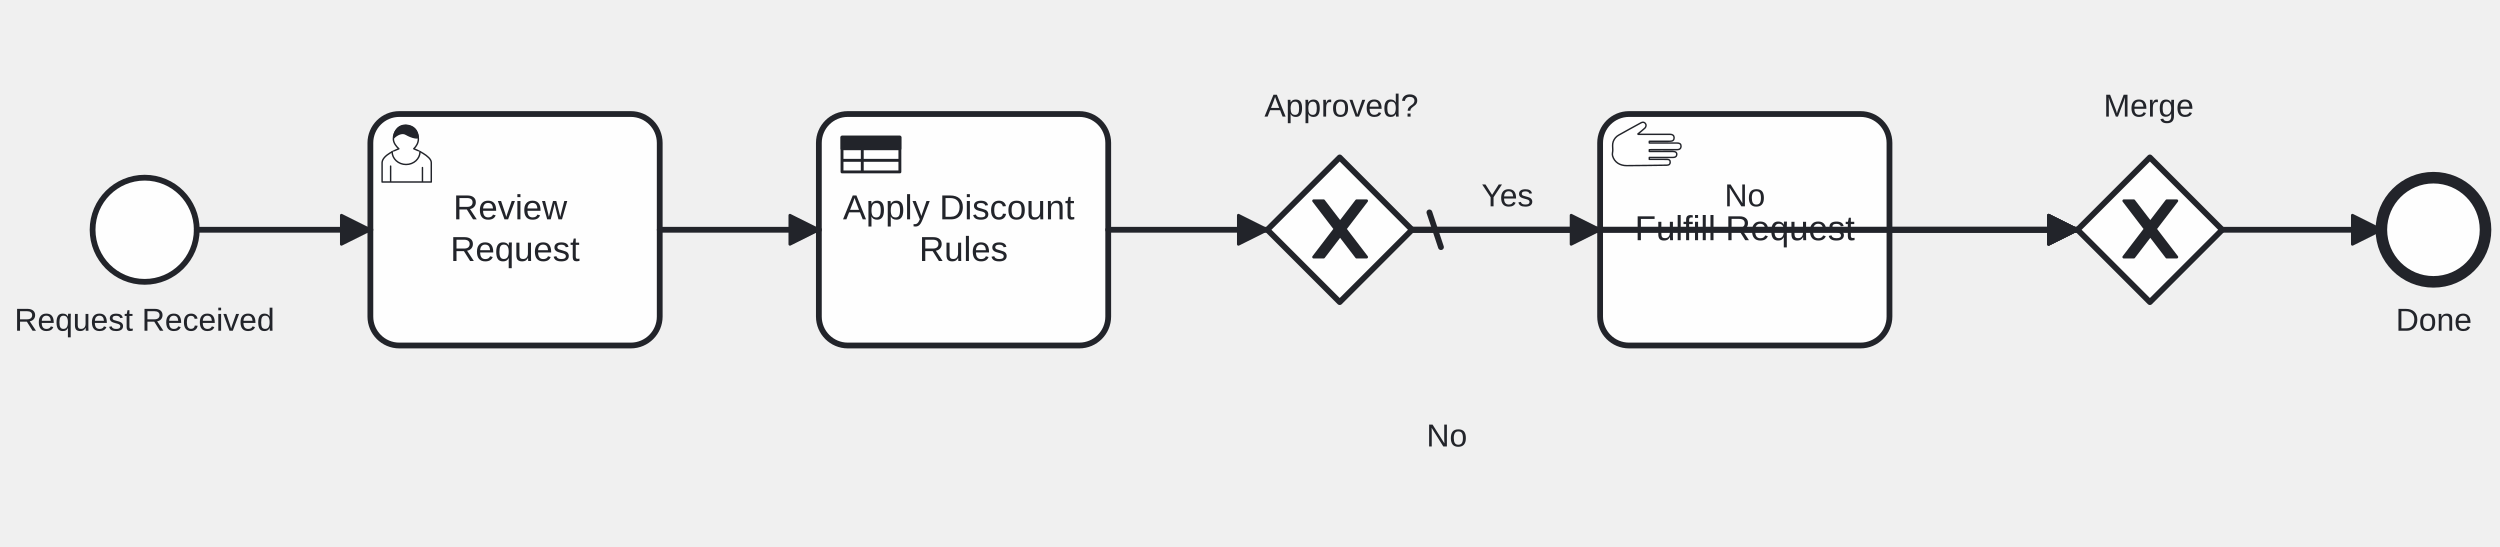
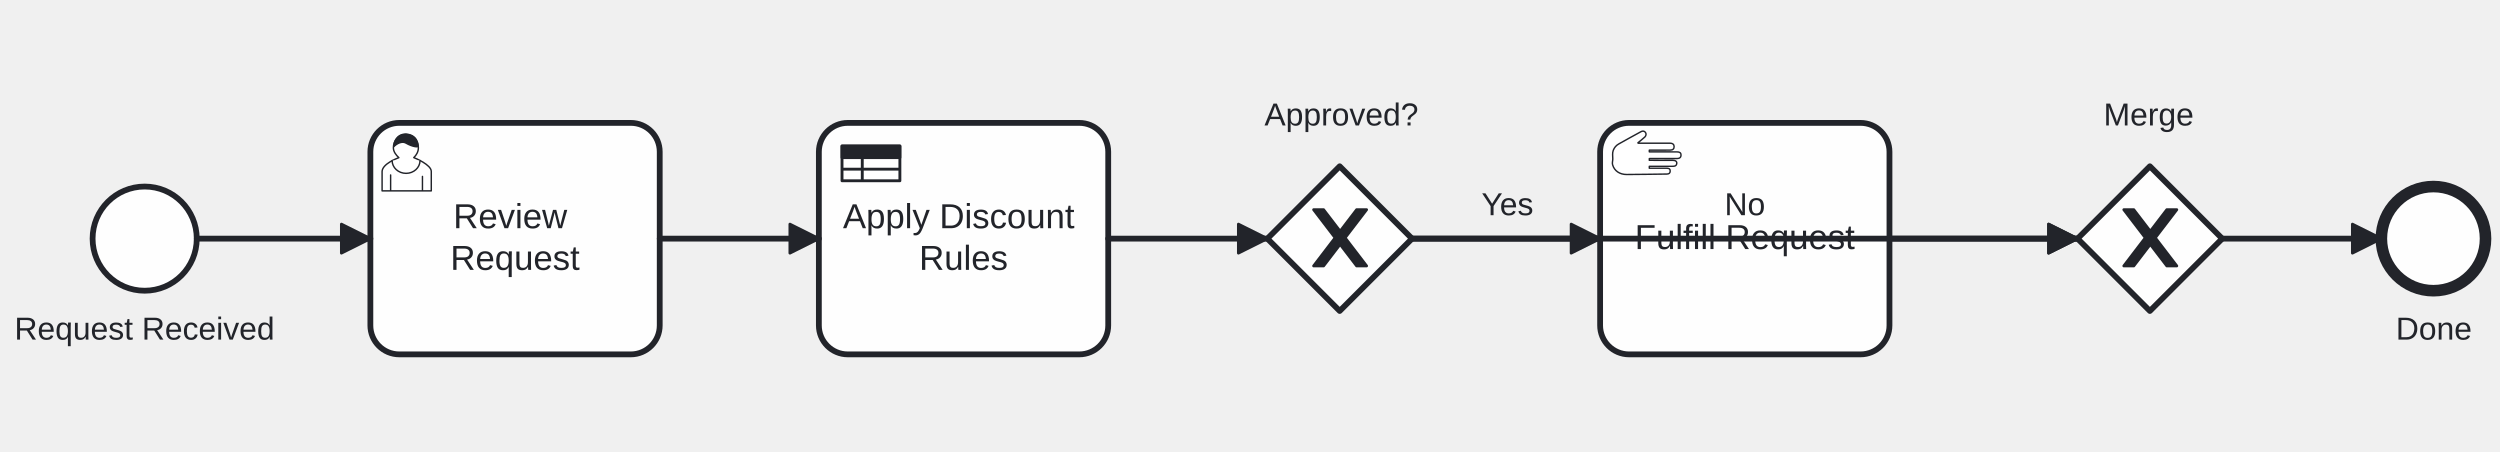
- <svg xmlns="http://www.w3.org/2000/svg" width="1025" height="224" viewBox="160 86 864 138" version="1.1">
+ <svg xmlns="http://www.w3.org/2000/svg" width="1025" height="185" viewBox="160 86 864 99" version="1.1">
  <g class="djs-group">
    <g class="djs-element djs-shape" data-element-id="Event_0dskcoo" transform="translate(192, 122)" style="display: block;">
      <g class="djs-visual">
        <circle cx="18" cy="18" r="18" style="stroke-linecap: round; stroke-linejoin: round; stroke: hsl(225, 10%, 15%); stroke-width: 2px; fill: white; fill-opacity: 0.95;" />
      </g>
      <rect style="fill: none; stroke-opacity: 0; stroke: white; stroke-width: 15px;" class="djs-hit djs-hit-all" x="0" y="0" width="36" height="36" />
      <circle cx="18" cy="18" r="23" style="fill: none;" class="djs-outline" />
    </g>
  </g>
  <g class="djs-group">
    <g class="djs-element djs-shape" data-element-id="Event_0dskcoo_label" transform="translate(165, 165)" style="display: block;">
      <g class="djs-visual">
        <text style="font-family: Arial, sans-serif; font-size: 11px; font-weight: normal; fill: hsl(225, 10%, 15%);" lineHeight="1.2" class="djs-label">
          <tspan x="0" y="9.9">Request Received</tspan>
        </text>
      </g>
      <rect style="fill: none; stroke-opacity: 0; stroke: white; stroke-width: 15px;" class="djs-hit djs-hit-all" x="0" y="0" width="90" height="14" />
      <rect x="-5" y="-5" rx="4" width="100" height="24" style="fill: none;" class="djs-outline" />
    </g>
  </g>
  <g class="djs-group">
    <g class="djs-element djs-shape" data-element-id="Activity_1a279je" transform="translate(288, 100)" style="display: block;">
      <g class="djs-visual">
        <rect x="0" y="0" width="100" height="80" rx="10" ry="10" style="stroke-linecap: round; stroke-linejoin: round; stroke: hsl(225, 10%, 15%); stroke-width: 2px; fill: white; fill-opacity: 0.95;" />
        <text style="font-family: Arial, sans-serif; font-size: 12px; font-weight: normal; fill: hsl(225, 10%, 15%);" lineHeight="1.2" class="djs-label">
          <tspan x="28.664" y="36.4">Review </tspan>
          <tspan x="27.656" y="50.8">Request</tspan>
        </text>
        <path style="fill: white; stroke-linecap: round; stroke-linejoin: round; stroke: hsl(225, 10%, 15%); stroke-width: 0.5px;" d="m 15,12 c 0.909,-0.845 1.594,-2.049 1.594,-3.385 0,-2.554 -1.805,-4.622 -4.357,-4.622 -2.552,0 -4.288,2.068 -4.288,4.622 0,1.348 0.974,2.562 1.896,3.405 -0.529,0.187 -5.669,2.097 -5.794,4.756 v 6.718 h 17 v -6.718 c 0,-2.298 -5.528,-4.595 -6.051,-4.776 zm -8,6 l 0,5.5 m 11,0 l 0,-5" />
        <path style="fill: white; stroke-linecap: round; stroke-linejoin: round; stroke: hsl(225, 10%, 15%); stroke-width: 0.5px;" d="m 15,12 m 2.162,1.009 c 0,2.447 -2.158,4.431 -4.821,4.431 -2.665,0 -4.822,-1.981 -4.822,-4.431 " />
        <path style="fill: hsl(225, 10%, 15%); stroke-linecap: round; stroke-linejoin: round; stroke: hsl(225, 10%, 15%); stroke-width: 0.5px;" d="m 15,12 m -6.9,-3.80 c 0,0 2.251,-2.358 4.274,-1.177 2.024,1.181 4.221,1.537 4.124,0.965 -0.098,-0.57 -0.117,-3.791 -4.191,-4.136 -3.575,0.001 -4.208,3.367 -4.207,4.348 z" />
      </g>
      <rect style="fill: none; stroke-opacity: 0; stroke: white; stroke-width: 15px;" class="djs-hit djs-hit-all" x="0" y="0" width="100" height="80" />
      <rect x="-5" y="-5" rx="14" width="110" height="90" style="fill: none;" class="djs-outline" />
    </g>
  </g>
  <g class="djs-group">
    <g class="djs-element djs-shape" data-element-id="Gateway_0jdocql" style="display: block;" transform="translate(598, 115)">
      <g class="djs-visual">
        <polygon style="stroke-linecap: round; stroke-linejoin: round; stroke: hsl(225, 10%, 15%); stroke-width: 2px; fill: white; fill-opacity: 0.95;" points="25,0 50,25 25,50 0,25" />
        <path style="fill: hsl(225, 10%, 15%); stroke-linecap: round; stroke-linejoin: round; stroke: hsl(225, 10%, 15%); stroke-width: 1px;" d="m 16,15 7.429,9.714 -7.429,9.714 3.429,0 5.714,-7.464 5.714,7.464 3.429,0 -7.429,-9.714 7.429,-9.714 -3.429,0 -5.714,7.464 -5.714,-7.464 -3.429,0 z" />
      </g>
      <rect style="fill: none; stroke-opacity: 0; stroke: white; stroke-width: 15px;" class="djs-hit djs-hit-all" x="0" y="0" width="50" height="50" />
      <rect style="transform-box: fill-box; transform: rotate(45deg); transform-origin: center; fill: none;" x="2" y="2" rx="4" width="46" height="46" class="djs-outline" />
    </g>
  </g>
  <g class="djs-group">
    <g class="djs-element djs-shape" data-element-id="Gateway_1hd85cz" style="display: block;" transform="translate(878, 115)">
      <g class="djs-visual">
        <polygon style="stroke-linecap: round; stroke-linejoin: round; stroke: hsl(225, 10%, 15%); stroke-width: 2px; fill: white; fill-opacity: 0.95;" points="25,0 50,25 25,50 0,25" />
        <path style="fill: hsl(225, 10%, 15%); stroke-linecap: round; stroke-linejoin: round; stroke: hsl(225, 10%, 15%); stroke-width: 1px;" d="m 16,15 7.429,9.714 -7.429,9.714 3.429,0 5.714,-7.464 5.714,7.464 3.429,0 -7.429,-9.714 7.429,-9.714 -3.429,0 -5.714,7.464 -5.714,-7.464 -3.429,0 z" />
      </g>
      <rect style="fill: none; stroke-opacity: 0; stroke: white; stroke-width: 15px;" class="djs-hit djs-hit-all" x="0" y="0" width="50" height="50" />
      <rect style="transform-box: fill-box; transform: rotate(45deg); transform-origin: center; fill: none;" x="2" y="2" rx="4" width="46" height="46" class="djs-outline" />
    </g>
  </g>
  <g class="djs-group">
    <g class="djs-element djs-shape" data-element-id="Event_0a768vd" style="display: block;" transform="translate(983, 122)">
      <g class="djs-visual">
        <circle cx="18" cy="18" r="18" style="stroke-linecap: round; stroke-linejoin: round; stroke: hsl(225, 10%, 15%); stroke-width: 4px; fill: white; fill-opacity: 0.95;" />
      </g>
      <rect style="fill: none; stroke-opacity: 0; stroke: white; stroke-width: 15px;" class="djs-hit djs-hit-all" x="0" y="0" width="36" height="36" />
      <circle cx="18" cy="18" r="24" style="fill: none;" class="djs-outline" />
    </g>
  </g>
  <g class="djs-group">
    <g class="djs-element djs-shape" data-element-id="BusinessRuleTask_ApplyDiscountRules" style="display: block;" transform="translate(443, 100)">
      <g class="djs-visual">
        <rect x="0" y="0" width="100" height="80" rx="10" ry="10" style="stroke-linecap: round; stroke-linejoin: round; stroke: hsl(225, 10%, 15%); stroke-width: 2px; fill: white; fill-opacity: 0.95;" />
        <text style="font-family: Arial, sans-serif; font-size: 12px; font-weight: normal; fill: hsl(225, 10%, 15%);" lineHeight="1.2" class="djs-label">
          <tspan x="8.318" y="36.4">Apply Discount </tspan>
          <tspan x="34.664" y="50.8">Rules</tspan>
        </text>
        <path style="fill: white; stroke-linecap: round; stroke-linejoin: round; stroke: hsl(225, 10%, 15%); stroke-width: 1px;" d="m 8,8 0,12 20,0 0,-12 zm 0,8 l 20,0 m -13,-4 l 0,8" />
        <path style="fill: hsl(225, 10%, 15%); stroke-linecap: round; stroke-linejoin: round; stroke: hsl(225, 10%, 15%); stroke-width: 1px;" d="m 8,8 0,4 20,0 0,-4 z" />
      </g>
      <rect style="fill: none; stroke-opacity: 0; stroke: white; stroke-width: 15px;" class="djs-hit djs-hit-all" x="0" y="0" width="100" height="80" />
      <rect x="-5" y="-5" rx="14" width="110" height="90" style="fill: none;" class="djs-outline" />
    </g>
  </g>
  <g class="djs-group">
    <g class="djs-element djs-shape selected" data-element-id="Activity_1ra1cd4" style="display: block;" transform="translate(713, 100)">
      <g class="djs-visual">
        <rect x="0" y="0" width="100" height="80" rx="10" ry="10" style="stroke-linecap: round; stroke-linejoin: round; stroke: hsl(225, 10%, 15%); stroke-width: 2px; fill: white; fill-opacity: 0.95;" />
        <text style="font-family: Arial, sans-serif; font-size: 12px; font-weight: normal; fill: hsl(225, 10%, 15%);" lineHeight="1.2" class="djs-label">
          <tspan x="11.99" y="43.6">Fulfill Request</tspan>
        </text>
        <path style="fill: white; stroke-linecap: round; stroke-linejoin: round; stroke: hsl(225, 10%, 15%); stroke-width: 0.5px;" d="m 17,15 c 0.234,-0.01 5.604,0.008 8.029,0.004 0.808,0 1.271,-0.172 1.417,-0.752 0.227,-0.898 -0.334,-1.314 -1.338,-1.316 -2.467,-0.01 -7.886,-0.004 -8.108,-0.004 -0.014,-0.079 0.016,-0.533 0,-0.61 0.195,-0.042 8.507,0.006 9.616,0.002 0.877,-0.007 1.35,-0.438 1.353,-1.208 0.003,-0.768 -0.479,-1.09 -1.35,-1.091 -2.968,-0.002 -9.619,-0.013 -9.619,-0.013 v -0.591 c 0,0 5.052,-0.016 7.225,-0.016 0.888,-0.002 1.354,-0.416 1.351,-1.193 -0.006,-0.761 -0.492,-1.196 -1.361,-1.196 -3.473,-0.005 -10.86,-0.003 -11.083,-0.003 -0.022,-0.047 -0.045,-0.094 -0.069,-0.139 0.394,-0.319 2.041,-1.626 2.415,-2.017 0.469,-0.487 0.519,-1.165 0.162,-1.604 -0.414,-0.511 -0.973,-0.5 -1.48,-0.236 -1.461,0.764 -6.6,3.643 -7.733,4.271 -0.9,0.499 -1.516,1.253 -1.882,2.19 -0.37,0.95 -0.17,2.01 -0.166,2.979 0.004,0.718 -0.273,1.345 -0.055,2.063 0.629,2.087 2.425,3.312 4.859,3.318 4.618,0.014 9.238,-0.139 13.857,-0.158 0.755,-0.004 1.171,-0.301 1.182,-1.033 0.012,-0.754 -0.423,-0.969 -1.183,-0.973 -1.778,-0.01 -5.824,-0.004 -6.04,-0.004 10e-4,-0.084 0.003,-0.586 10e-4,-0.67 z" />
      </g>
      <rect style="fill: none; stroke-opacity: 0; stroke: white; stroke-width: 15px;" class="djs-hit djs-hit-all" x="0" y="0" width="100" height="80" />
      <rect x="-5" y="-5" rx="14" width="110" height="90" style="fill: none;" class="djs-outline" />
    </g>
  </g>
  <g class="djs-group">
    <g class="djs-element djs-connection" data-element-id="Flow_0tql777" style="display: block;">
      <g class="djs-visual">
        <defs>
-           <marker id="marker-e8uxn9aiw7qcynqprjvrj1mkc" viewBox="0 0 20 20" refX="11" refY="10" markerWidth="10" markerHeight="10" orient="auto">
-             <path d="M 1 5 L 11 10 L 1 15 Z" style="stroke-linecap: round; stroke-linejoin: round; stroke: hsl(225, 10%, 15%); stroke-width: 1px; fill: hsl(225, 10%, 15%);" />
-           </marker>
-         </defs>
-         <path style="fill: none; stroke-linecap: round; stroke-linejoin: round; stroke: hsl(225, 10%, 15%); stroke-width: 2px; marker-end: url(#marker-e8uxn9aiw7qcynqprjvrj1mkc);" data-corner-radius="5" d="M228,140L288,140" />
+           <marker id="marker-66s5pv9kcq1f5si3y9pev6gn0" viewBox="0 0 20 20" refX="11" refY="10" markerWidth="10" markerHeight="10" orient="auto">
+             <path d="M 1 5 L 11 10 L 1 15 Z" style="stroke-linecap: round; stroke-linejoin: round; stroke: hsl(225, 10%, 15%); stroke-width: 1px; fill: hsl(225, 10%, 15%);" />
+           </marker>
+         </defs>
+         <path style="fill: none; stroke-linecap: round; stroke-linejoin: round; stroke: hsl(225, 10%, 15%); stroke-width: 2px; marker-end: url(#marker-66s5pv9kcq1f5si3y9pev6gn0);" data-corner-radius="5" d="M228,140L288,140" />
      </g>
      <path d="M228,140L288,140" style="fill: none; stroke-opacity: 0; stroke: white; stroke-width: 15px;" class="djs-hit djs-hit-stroke" />
      <rect x="223" y="135" rx="4" width="70" height="10" style="fill: none;" class="djs-outline" />
    </g>
  </g>
  <g class="djs-group">
    <g class="djs-element djs-shape" data-element-id="Gateway_0jdocql_label" style="display: block;" transform="translate(597, 91)">
      <g class="djs-visual">
        <text style="font-family: Arial, sans-serif; font-size: 11px; font-weight: normal; fill: hsl(225, 10%, 15%);" lineHeight="1.2" class="djs-label">
          <tspan x="0" y="9.9">Approved?</tspan>
        </text>
      </g>
      <rect style="fill: none; stroke-opacity: 0; stroke: white; stroke-width: 15px;" class="djs-hit djs-hit-all" x="0" y="0" width="54" height="14" />
      <rect x="-5" y="-5" rx="4" width="64" height="24" style="fill: none;" class="djs-outline" />
    </g>
  </g>
  <g class="djs-group">
    <g class="djs-element djs-shape" data-element-id="Gateway_1hd85cz_label" style="display: block;" transform="translate(887, 91)">
      <g class="djs-visual">
        <text style="font-family: Arial, sans-serif; font-size: 11px; font-weight: normal; fill: hsl(225, 10%, 15%);" lineHeight="1.2" class="djs-label">
          <tspan x="0" y="9.9">Merge</tspan>
        </text>
      </g>
      <rect style="fill: none; stroke-opacity: 0; stroke: white; stroke-width: 15px;" class="djs-hit djs-hit-all" x="0" y="0" width="32" height="14" />
      <rect x="-5" y="-5" rx="4" width="42" height="24" style="fill: none;" class="djs-outline" />
    </g>
  </g>
  <g class="djs-group">
    <g class="djs-element djs-shape" data-element-id="Event_0a768vd_label" style="display: block;" transform="translate(988, 165)">
      <g class="djs-visual">
        <text style="font-family: Arial, sans-serif; font-size: 11px; font-weight: normal; fill: hsl(225, 10%, 15%);" lineHeight="1.2" class="djs-label">
          <tspan x="0" y="9.9">Done</tspan>
        </text>
      </g>
      <rect style="fill: none; stroke-opacity: 0; stroke: white; stroke-width: 15px;" class="djs-hit djs-hit-all" x="0" y="0" width="27" height="14" />
      <rect x="-5" y="-5" rx="4" width="37" height="24" style="fill: none;" class="djs-outline" />
    </g>
  </g>
  <g class="djs-group">
    <g class="djs-element djs-connection" data-element-id="Flow_1vd4vzj" style="display: block;">
      <g class="djs-visual">
        <defs>
-           <marker id="marker-3krkbc5ts1r7vkxbl18cl2v1k" viewBox="0 0 20 20" refX="11" refY="10" markerWidth="10" markerHeight="10" orient="auto">
-             <path d="M 1 5 L 11 10 L 1 15 Z" style="stroke-linecap: round; stroke-linejoin: round; stroke: hsl(225, 10%, 15%); stroke-width: 1px; fill: hsl(225, 10%, 15%);" />
-           </marker>
-         </defs>
-         <path style="fill: none; stroke-linecap: round; stroke-linejoin: round; stroke: hsl(225, 10%, 15%); stroke-width: 2px; marker-end: url(#marker-3krkbc5ts1r7vkxbl18cl2v1k);" data-corner-radius="5" d="M648,140L713,140" />
+           <marker id="marker-6k9v78vqxmshqmj6qbu0htpn3" viewBox="0 0 20 20" refX="11" refY="10" markerWidth="10" markerHeight="10" orient="auto">
+             <path d="M 1 5 L 11 10 L 1 15 Z" style="stroke-linecap: round; stroke-linejoin: round; stroke: hsl(225, 10%, 15%); stroke-width: 1px; fill: hsl(225, 10%, 15%);" />
+           </marker>
+         </defs>
+         <path style="fill: none; stroke-linecap: round; stroke-linejoin: round; stroke: hsl(225, 10%, 15%); stroke-width: 2px; marker-end: url(#marker-6k9v78vqxmshqmj6qbu0htpn3);" data-corner-radius="5" d="M648,140L713,140" />
      </g>
      <path d="M648,140L713,140" style="fill: none; stroke-opacity: 0; stroke: white; stroke-width: 15px;" class="djs-hit djs-hit-stroke" />
      <rect x="643" y="135" rx="4" width="75" height="10" style="fill: none;" class="djs-outline" />
    </g>
  </g>
  <g class="djs-group">
-     <g class="djs-element djs-connection" data-element-id="Flow_0pkj4i7" style="display: block;">
-       <g class="djs-visual">
-         <defs>
-           <marker id="marker-2sfyaxaw11r7xmu5z5gf5z7ve" viewBox="0 0 20 20" refX="11" refY="10" markerWidth="10" markerHeight="10" orient="auto">
-             <path d="M 1 5 L 11 10 L 1 15 Z" style="stroke-linecap: round; stroke-linejoin: round; stroke: hsl(225, 10%, 15%); stroke-width: 1px; fill: hsl(225, 10%, 15%);" />
-           </marker>
-           <marker id="marker-ef1x70dbrn5l35pbqpuk1a992" viewBox="0 0 20 20" refX="0" refY="10" markerWidth="10" markerHeight="10" orient="auto">
-             <path d="M 6 4 L 10 16" style="stroke-linecap: round; stroke-linejoin: round; stroke: hsl(225, 10%, 15%); stroke-width: 2px; fill: none;" />
-           </marker>
-         </defs>
-         <path style="fill: none; stroke-linecap: round; stroke-linejoin: round; stroke: hsl(225, 10%, 15%); stroke-width: 2px; marker-end: url(#marker-2sfyaxaw11r7xmu5z5gf5z7ve); marker-start: url(#marker-ef1x70dbrn5l35pbqpuk1a992);" data-corner-radius="5" d="M648,140L878,140" />
+     <g class="djs-element djs-connection" data-element-id="Flow_109need" style="display: block;">
+       <g class="djs-visual">
+         <defs>
+           <marker id="marker-2xmyvgj6s51i5bcn1lpfpeny7" viewBox="0 0 20 20" refX="11" refY="10" markerWidth="10" markerHeight="10" orient="auto">
+             <path d="M 1 5 L 11 10 L 1 15 Z" style="stroke-linecap: round; stroke-linejoin: round; stroke: hsl(225, 10%, 15%); stroke-width: 1px; fill: hsl(225, 10%, 15%);" />
+           </marker>
+         </defs>
+         <path style="fill: none; stroke-linecap: round; stroke-linejoin: round; stroke: hsl(225, 10%, 15%); stroke-width: 2px; marker-end: url(#marker-2xmyvgj6s51i5bcn1lpfpeny7);" data-corner-radius="5" d="M813,140L878,140" />
+       </g>
+       <path d="M813,140L878,140" style="fill: none; stroke-opacity: 0; stroke: white; stroke-width: 15px;" class="djs-hit djs-hit-stroke" />
+       <rect x="808" y="135" rx="4" width="75" height="10" style="fill: none;" class="djs-outline" />
+     </g>
+   </g>
+   <g class="djs-group">
+     <g class="djs-element djs-connection" data-element-id="Flow_1juidsl" style="display: block;">
+       <g class="djs-visual">
+         <defs>
+           <marker id="marker-bwtl4mehknebjk4b4i03ph5o8" viewBox="0 0 20 20" refX="11" refY="10" markerWidth="10" markerHeight="10" orient="auto">
+             <path d="M 1 5 L 11 10 L 1 15 Z" style="stroke-linecap: round; stroke-linejoin: round; stroke: hsl(225, 10%, 15%); stroke-width: 1px; fill: hsl(225, 10%, 15%);" />
+           </marker>
+         </defs>
+         <path style="fill: none; stroke-linecap: round; stroke-linejoin: round; stroke: hsl(225, 10%, 15%); stroke-width: 2px; marker-end: url(#marker-bwtl4mehknebjk4b4i03ph5o8);" data-corner-radius="5" d="M928,140L983,140" />
+       </g>
+       <path d="M928,140L983,140" style="fill: none; stroke-opacity: 0; stroke: white; stroke-width: 15px;" class="djs-hit djs-hit-stroke" />
+       <rect x="923" y="135" rx="4" width="65" height="10" style="fill: none;" class="djs-outline" />
+     </g>
+   </g>
+   <g class="djs-group">
+     <g class="djs-element djs-connection" data-element-id="Flow_ReviewRequest_to_ApplyDiscountRules" style="display: block;">
+       <g class="djs-visual">
+         <defs>
+           <marker id="marker-1e5qg9s0jucg4x2u1a38tish9" viewBox="0 0 20 20" refX="11" refY="10" markerWidth="10" markerHeight="10" orient="auto">
+             <path d="M 1 5 L 11 10 L 1 15 Z" style="stroke-linecap: round; stroke-linejoin: round; stroke: hsl(225, 10%, 15%); stroke-width: 1px; fill: hsl(225, 10%, 15%);" />
+           </marker>
+         </defs>
+         <path style="fill: none; stroke-linecap: round; stroke-linejoin: round; stroke: hsl(225, 10%, 15%); stroke-width: 2px; marker-end: url(#marker-1e5qg9s0jucg4x2u1a38tish9);" data-corner-radius="5" d="M388,140L443,140" />
+       </g>
+       <path d="M388,140L443,140" style="fill: none; stroke-opacity: 0; stroke: white; stroke-width: 15px;" class="djs-hit djs-hit-stroke" />
+       <rect x="383" y="135" rx="4" width="65" height="10" style="fill: none;" class="djs-outline" />
+     </g>
+   </g>
+   <g class="djs-group">
+     <g class="djs-element djs-connection" data-element-id="Flow_ApplyDiscountRules_to_Approved" style="display: block;">
+       <g class="djs-visual">
+         <defs>
+           <marker id="marker-e37lgyy3nmrx1ctnrnzputa8f" viewBox="0 0 20 20" refX="11" refY="10" markerWidth="10" markerHeight="10" orient="auto">
+             <path d="M 1 5 L 11 10 L 1 15 Z" style="stroke-linecap: round; stroke-linejoin: round; stroke: hsl(225, 10%, 15%); stroke-width: 1px; fill: hsl(225, 10%, 15%);" />
+           </marker>
+         </defs>
+         <path style="fill: none; stroke-linecap: round; stroke-linejoin: round; stroke: hsl(225, 10%, 15%); stroke-width: 2px; marker-end: url(#marker-e37lgyy3nmrx1ctnrnzputa8f);" data-corner-radius="5" d="M543,140L598,140" />
+       </g>
+       <path d="M543,140L598,140" style="fill: none; stroke-opacity: 0; stroke: white; stroke-width: 15px;" class="djs-hit djs-hit-stroke" />
+       <rect x="538" y="135" rx="4" width="65" height="10" style="fill: none;" class="djs-outline" />
+     </g>
+   </g>
+   <g class="djs-group">
+     <g class="djs-element djs-shape" data-element-id="Flow_1vd4vzj_label" style="display: block;" transform="translate(672, 122)">
+       <g class="djs-visual">
+         <text style="font-family: Arial, sans-serif; font-size: 11px; font-weight: normal; fill: hsl(225, 10%, 15%);" lineHeight="1.2" class="djs-label">
+           <tspan x="0" y="9.9">Yes</tspan>
+         </text>
+       </g>
+       <rect style="fill: none; stroke-opacity: 0; stroke: white; stroke-width: 15px;" class="djs-hit djs-hit-all" x="0" y="0" width="19" height="14" />
+       <rect x="-5" y="-5" rx="4" width="29" height="24" style="fill: none;" class="djs-outline" />
+     </g>
+   </g>
+   <g class="djs-group">
+     <g class="djs-element djs-connection" data-element-id="Flow_No" style="display: block;">
+       <g class="djs-visual">
+         <defs>
+           <marker id="marker-188ph2s84jqvt47afc3vm8rz2" viewBox="0 0 20 20" refX="11" refY="10" markerWidth="10" markerHeight="10" orient="auto">
+             <path d="M 1 5 L 11 10 L 1 15 Z" style="stroke-linecap: round; stroke-linejoin: round; stroke: hsl(225, 10%, 15%); stroke-width: 1px; fill: hsl(225, 10%, 15%);" />
+           </marker>
+         </defs>
+         <path style="fill: none; stroke-linecap: round; stroke-linejoin: round; stroke: hsl(225, 10%, 15%); stroke-width: 2px; marker-end: url(#marker-188ph2s84jqvt47afc3vm8rz2);" data-corner-radius="5" d="M648,140L878,140" />
      </g>
      <path d="M648,140L878,140" style="fill: none; stroke-opacity: 0; stroke: white; stroke-width: 15px;" class="djs-hit djs-hit-stroke" />
      <rect x="643" y="135" rx="4" width="240" height="10" style="fill: none;" class="djs-outline" />
    </g>
  </g>
  <g class="djs-group">
-     <g class="djs-element djs-connection" data-element-id="Flow_109need" style="display: block;">
-       <g class="djs-visual">
-         <defs>
-           <marker id="marker-6wnpft5xrvmofg5zrakf5bctk" viewBox="0 0 20 20" refX="11" refY="10" markerWidth="10" markerHeight="10" orient="auto">
-             <path d="M 1 5 L 11 10 L 1 15 Z" style="stroke-linecap: round; stroke-linejoin: round; stroke: hsl(225, 10%, 15%); stroke-width: 1px; fill: hsl(225, 10%, 15%);" />
-           </marker>
-         </defs>
-         <path style="fill: none; stroke-linecap: round; stroke-linejoin: round; stroke: hsl(225, 10%, 15%); stroke-width: 2px; marker-end: url(#marker-6wnpft5xrvmofg5zrakf5bctk);" data-corner-radius="5" d="M813,140L878,140" />
-       </g>
-       <path d="M813,140L878,140" style="fill: none; stroke-opacity: 0; stroke: white; stroke-width: 15px;" class="djs-hit djs-hit-stroke" />
-       <rect x="808" y="135" rx="4" width="75" height="10" style="fill: none;" class="djs-outline" />
-     </g>
-   </g>
-   <g class="djs-group">
-     <g class="djs-element djs-connection" data-element-id="Flow_1juidsl" style="display: block;">
-       <g class="djs-visual">
-         <defs>
-           <marker id="marker-8qm3lwndp7c8mst39rzznewk1" viewBox="0 0 20 20" refX="11" refY="10" markerWidth="10" markerHeight="10" orient="auto">
-             <path d="M 1 5 L 11 10 L 1 15 Z" style="stroke-linecap: round; stroke-linejoin: round; stroke: hsl(225, 10%, 15%); stroke-width: 1px; fill: hsl(225, 10%, 15%);" />
-           </marker>
-         </defs>
-         <path style="fill: none; stroke-linecap: round; stroke-linejoin: round; stroke: hsl(225, 10%, 15%); stroke-width: 2px; marker-end: url(#marker-8qm3lwndp7c8mst39rzznewk1);" data-corner-radius="5" d="M928,140L983,140" />
-       </g>
-       <path d="M928,140L983,140" style="fill: none; stroke-opacity: 0; stroke: white; stroke-width: 15px;" class="djs-hit djs-hit-stroke" />
-       <rect x="923" y="135" rx="4" width="65" height="10" style="fill: none;" class="djs-outline" />
-     </g>
-   </g>
-   <g class="djs-group">
-     <g class="djs-element djs-connection" data-element-id="Flow_ReviewRequest_to_ApplyDiscountRules" style="display: block;">
-       <g class="djs-visual">
-         <defs>
-           <marker id="marker-avqzwx694hi5u0gpu2nlnxf4p" viewBox="0 0 20 20" refX="11" refY="10" markerWidth="10" markerHeight="10" orient="auto">
-             <path d="M 1 5 L 11 10 L 1 15 Z" style="stroke-linecap: round; stroke-linejoin: round; stroke: hsl(225, 10%, 15%); stroke-width: 1px; fill: hsl(225, 10%, 15%);" />
-           </marker>
-         </defs>
-         <path style="fill: none; stroke-linecap: round; stroke-linejoin: round; stroke: hsl(225, 10%, 15%); stroke-width: 2px; marker-end: url(#marker-avqzwx694hi5u0gpu2nlnxf4p);" data-corner-radius="5" d="M388,140L443,140" />
-       </g>
-       <path d="M388,140L443,140" style="fill: none; stroke-opacity: 0; stroke: white; stroke-width: 15px;" class="djs-hit djs-hit-stroke" />
-       <rect x="383" y="135" rx="4" width="65" height="10" style="fill: none;" class="djs-outline" />
-     </g>
-   </g>
-   <g class="djs-group">
-     <g class="djs-element djs-connection" data-element-id="Flow_ApplyDiscountRules_to_Approved" style="display: block;">
-       <g class="djs-visual">
-         <defs>
-           <marker id="marker-36313z7q83jiz9e03cpj0ry5f" viewBox="0 0 20 20" refX="11" refY="10" markerWidth="10" markerHeight="10" orient="auto">
-             <path d="M 1 5 L 11 10 L 1 15 Z" style="stroke-linecap: round; stroke-linejoin: round; stroke: hsl(225, 10%, 15%); stroke-width: 1px; fill: hsl(225, 10%, 15%);" />
-           </marker>
-         </defs>
-         <path style="fill: none; stroke-linecap: round; stroke-linejoin: round; stroke: hsl(225, 10%, 15%); stroke-width: 2px; marker-end: url(#marker-36313z7q83jiz9e03cpj0ry5f);" data-corner-radius="5" d="M543,140L598,140" />
-       </g>
-       <path d="M543,140L598,140" style="fill: none; stroke-opacity: 0; stroke: white; stroke-width: 15px;" class="djs-hit djs-hit-stroke" />
-       <rect x="538" y="135" rx="4" width="65" height="10" style="fill: none;" class="djs-outline" />
-     </g>
-   </g>
-   <g class="djs-group">
-     <g class="djs-element djs-shape" data-element-id="Flow_1vd4vzj_label" style="display: block;" transform="translate(672, 122)">
-       <g class="djs-visual">
-         <text style="font-family: Arial, sans-serif; font-size: 11px; font-weight: normal; fill: hsl(225, 10%, 15%);" lineHeight="1.2" class="djs-label">
-           <tspan x="0" y="9.9">Yes</tspan>
-         </text>
-       </g>
-       <rect style="fill: none; stroke-opacity: 0; stroke: white; stroke-width: 15px;" class="djs-hit djs-hit-all" x="0" y="0" width="19" height="14" />
-       <rect x="-5" y="-5" rx="4" width="29" height="24" style="fill: none;" class="djs-outline" />
-     </g>
-   </g>
-   <g class="djs-group">
-     <g class="djs-element djs-shape" data-element-id="Flow_0pkj4i7_label" style="display: block;" transform="translate(653, 205)">
+     <g class="djs-element djs-shape" data-element-id="Flow_No_label" style="display: block;" transform="translate(756, 122)">
      <g class="djs-visual">
        <text style="font-family: Arial, sans-serif; font-size: 11px; font-weight: normal; fill: hsl(225, 10%, 15%);" lineHeight="1.2" class="djs-label">
          <tspan x="0" y="9.9">No</tspan>
        </text>
      </g>
      <rect style="fill: none; stroke-opacity: 0; stroke: white; stroke-width: 15px;" class="djs-hit djs-hit-all" x="0" y="0" width="15" height="14" />
      <rect x="-5" y="-5" rx="4" width="25" height="24" style="fill: none;" class="djs-outline" />
    </g>
  </g>
-   <g class="djs-group">
-     <g class="djs-element djs-connection" data-element-id="Flow_No" style="display: block;">
-       <g class="djs-visual">
-         <defs>
-           <marker id="marker-5w7mvlio349us0fs8y5xii3js" viewBox="0 0 20 20" refX="11" refY="10" markerWidth="10" markerHeight="10" orient="auto">
-             <path d="M 1 5 L 11 10 L 1 15 Z" style="stroke-linecap: round; stroke-linejoin: round; stroke: hsl(225, 10%, 15%); stroke-width: 1px; fill: hsl(225, 10%, 15%);" />
-           </marker>
-         </defs>
-         <path style="fill: none; stroke-linecap: round; stroke-linejoin: round; stroke: hsl(225, 10%, 15%); stroke-width: 2px; marker-end: url(#marker-5w7mvlio349us0fs8y5xii3js);" data-corner-radius="5" d="M648,140L878,140" />
-       </g>
-       <path d="M648,140L878,140" style="fill: none; stroke-opacity: 0; stroke: white; stroke-width: 15px;" class="djs-hit djs-hit-stroke" />
-       <rect x="643" y="135" rx="4" width="240" height="10" style="fill: none;" class="djs-outline" />
-     </g>
-   </g>
-   <g class="djs-group">
-     <g class="djs-element djs-shape" data-element-id="Flow_No_label" style="display: block;" transform="translate(756, 122)">
-       <g class="djs-visual">
-         <text style="font-family: Arial, sans-serif; font-size: 11px; font-weight: normal; fill: hsl(225, 10%, 15%);" lineHeight="1.2" class="djs-label">
-           <tspan x="0" y="9.9">No</tspan>
-         </text>
-       </g>
-       <rect style="fill: none; stroke-opacity: 0; stroke: white; stroke-width: 15px;" class="djs-hit djs-hit-all" x="0" y="0" width="15" height="14" />
-       <rect x="-5" y="-5" rx="4" width="25" height="24" style="fill: none;" class="djs-outline" />
-     </g>
-   </g>
</svg>
